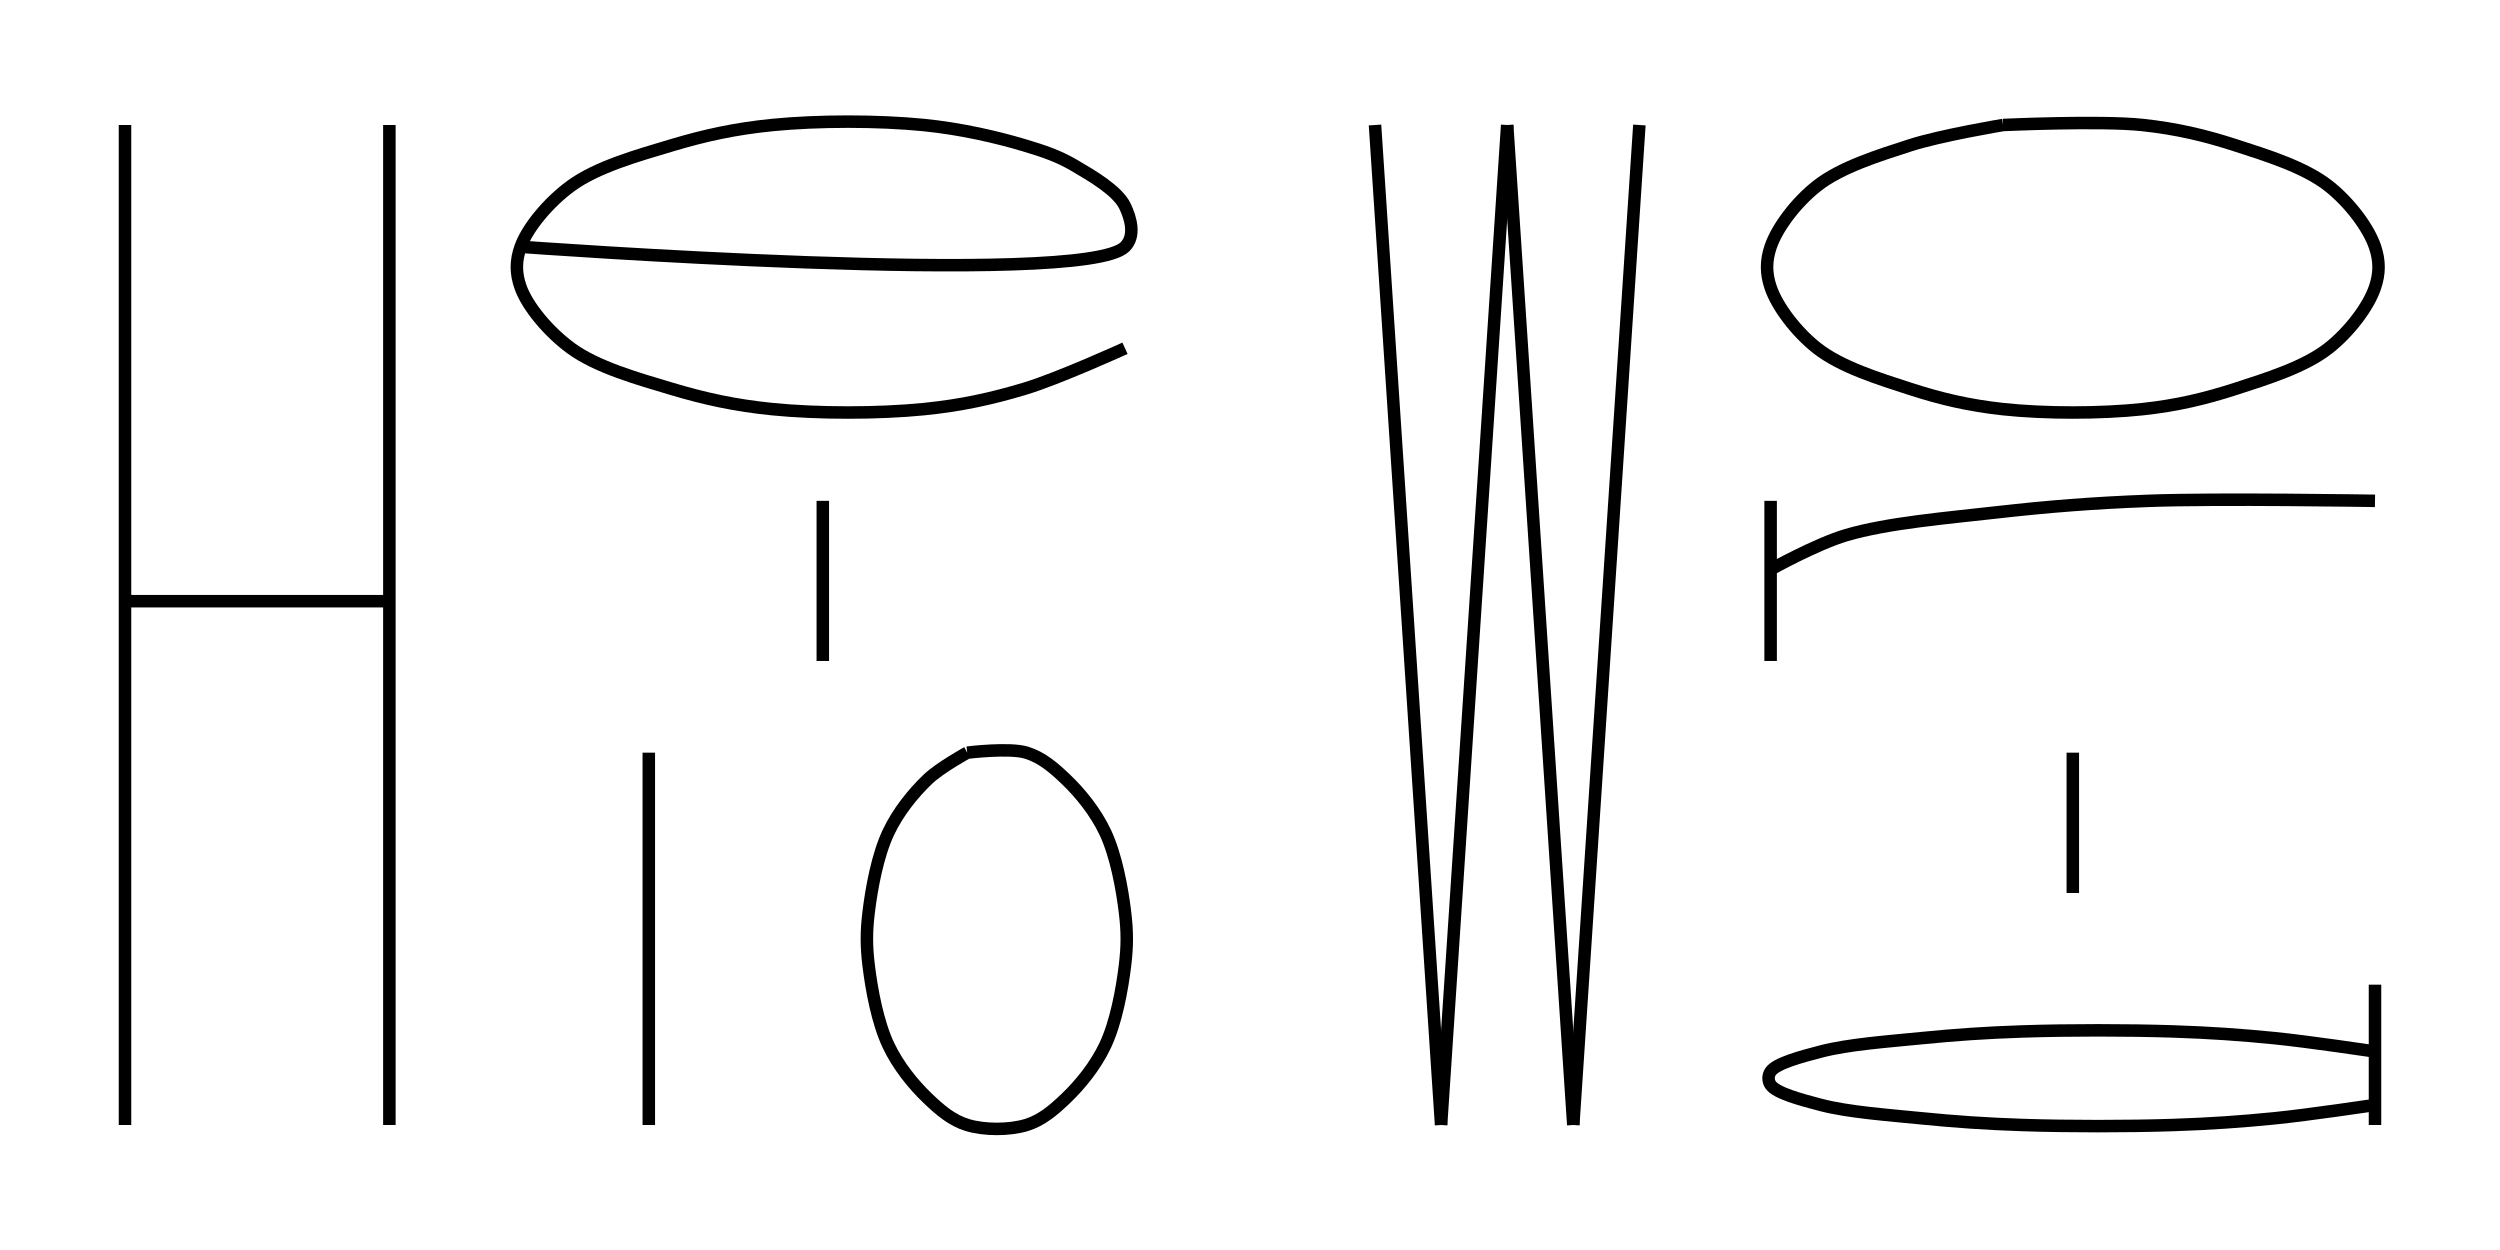
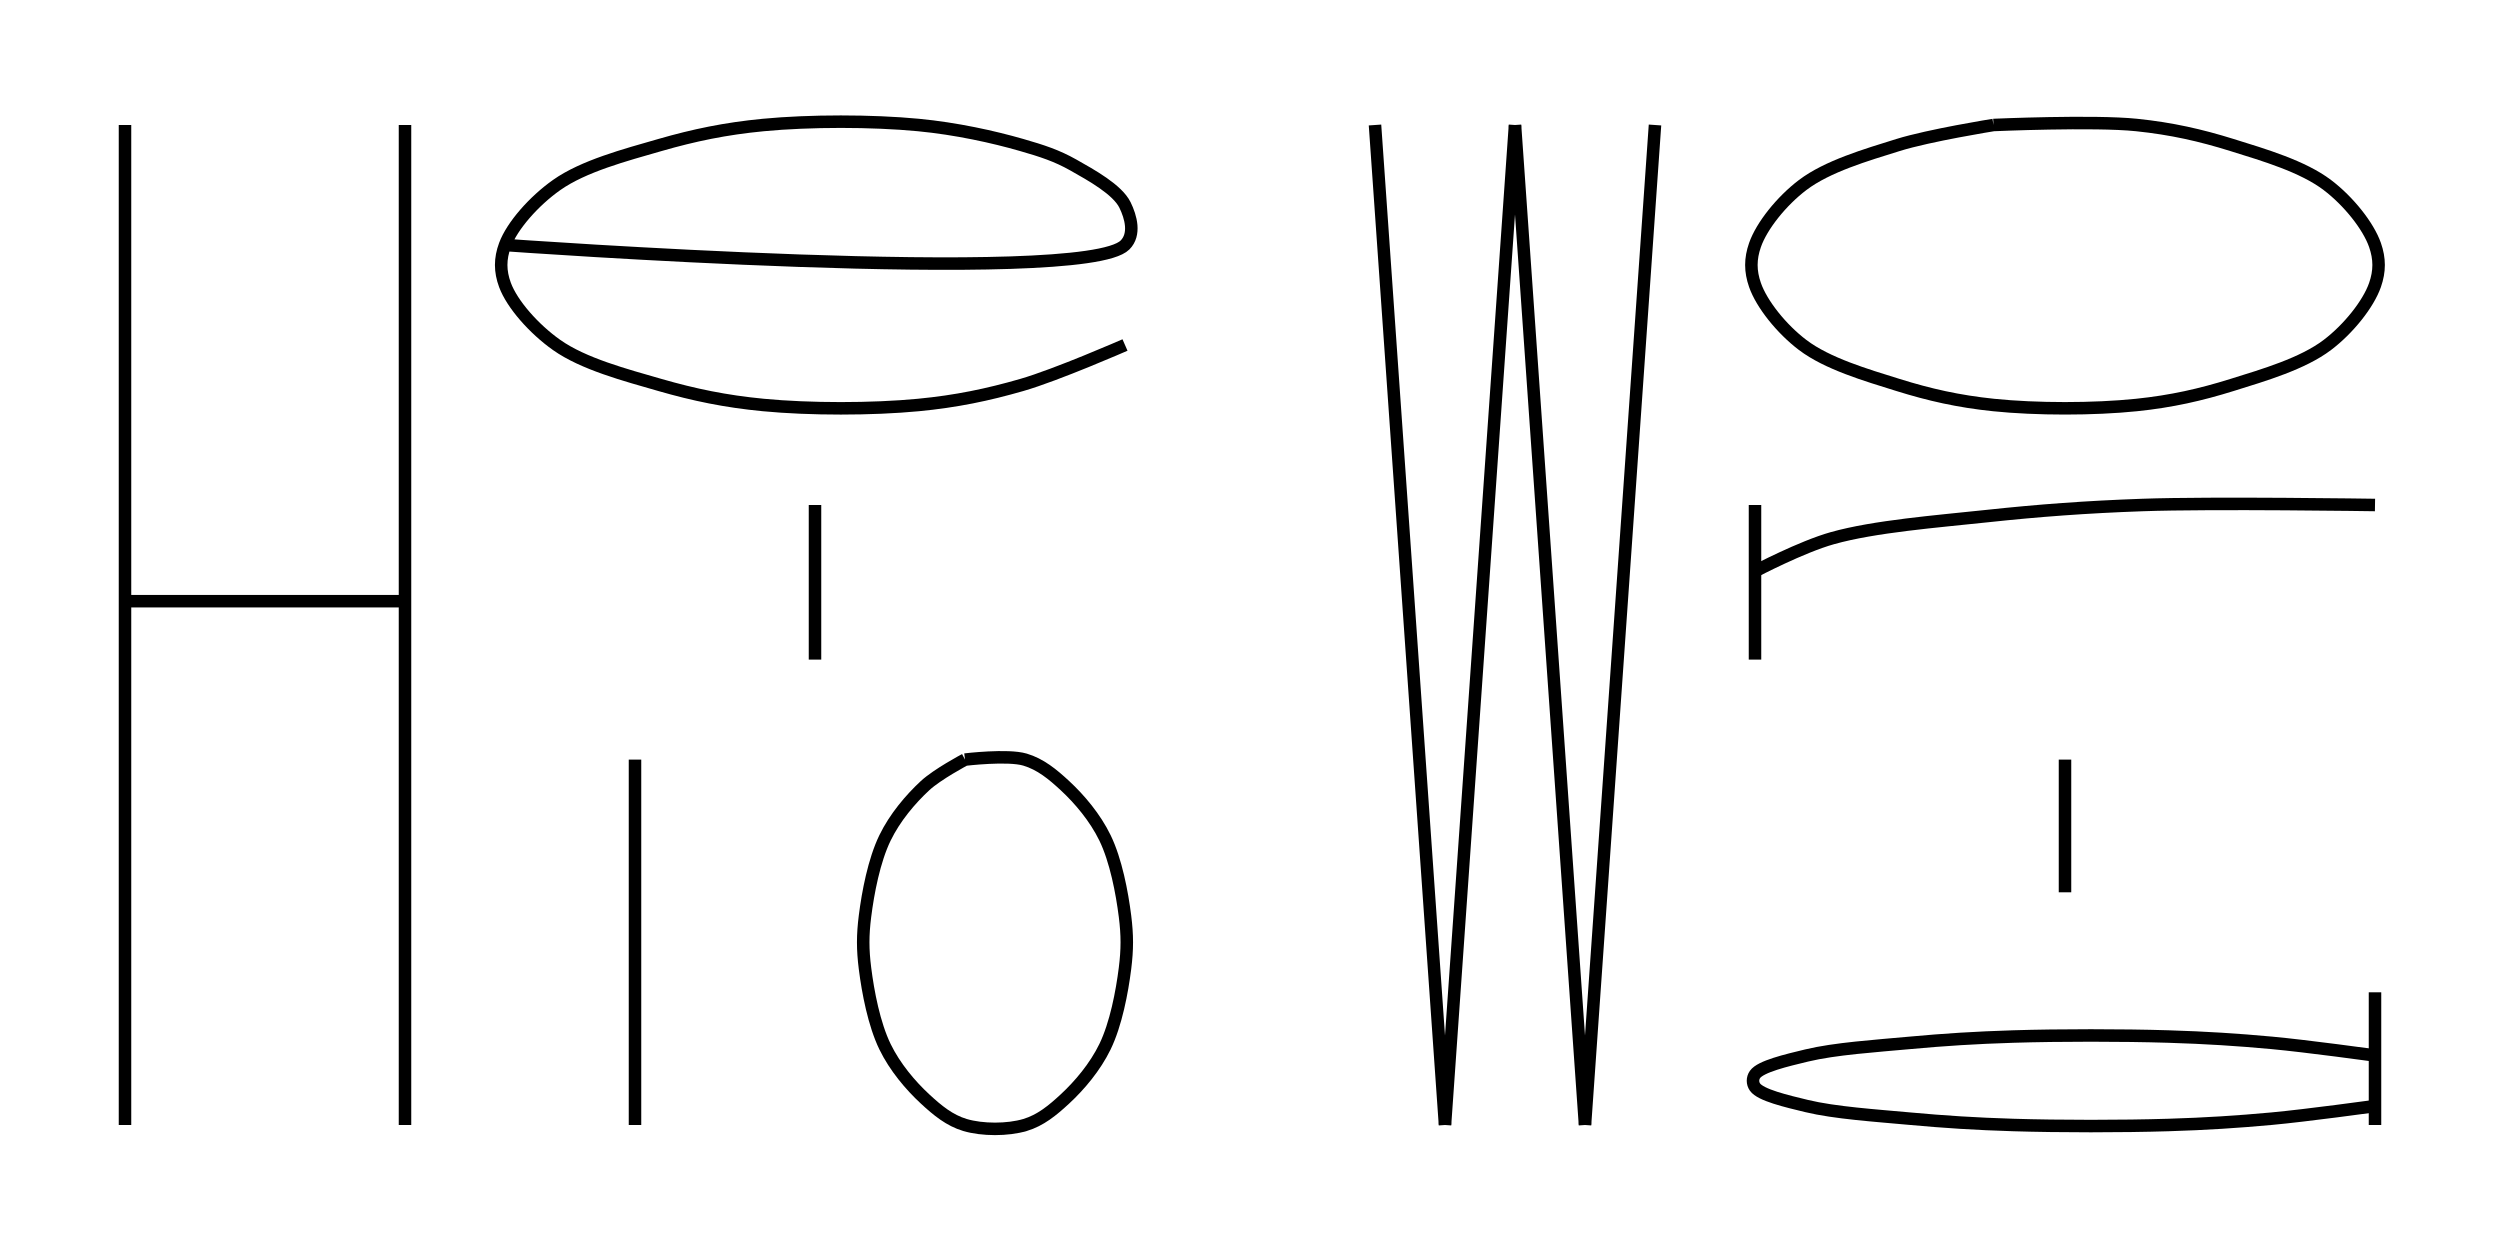
<svg xmlns="http://www.w3.org/2000/svg" width="400" height="200" style="background: white;">
  <rect x="0" y="0" width="400" height="200" fill="transparent" />
  <g transform="translate(0,0)">
    <g transform="translate(20,20)">
      <path d="M0,0L0,160" fill="transparent" stroke="black" stroke-width="2" />
-       <path d="M42.3,0L42.3,160" fill="transparent" stroke="black" stroke-width="2" />
-       <path d="M0,76.19L42.3,76.19" fill="transparent" stroke="black" stroke-width="2" />
+       <path d="M44.8,0L44.8,160" fill="transparent" stroke="black" stroke-width="2" />
+       <path d="M0,76.19L44.8,76.19" fill="transparent" stroke="black" stroke-width="2" />
    </g>
-     <g transform="translate(83.3,20)">
-       <path d="M0,19.485C0,19.485,90.066,26.119,96.7,19.485C98.419,17.766,97.641,14.956,96.7,12.99C95.513,10.508,91.456,8.147,88.642,6.495C86.063,4.982,83.783,4.206,80.583,3.248C76.182,1.93,70.414,0.593,64.467,0C57.254,-0.719,47.504,-0.719,40.292,0C34.344,0.593,29.475,1.66,24.175,3.248C18.726,4.879,12.231,6.691,8.058,9.743C4.499,12.345,1.121,16.37,0,19.485C-0.804,21.718,-0.804,23.747,0,25.98C1.121,29.095,4.499,33.12,8.058,35.723C12.231,38.774,18.726,40.586,24.175,42.218C29.475,43.805,34.344,44.872,40.292,45.465C47.504,46.184,57.254,46.184,64.467,45.465C70.414,44.872,75.283,43.805,80.583,42.218C86.032,40.586,96.7,35.723,96.7,35.723" fill="transparent" stroke="black" stroke-width="2" />
+     <g transform="translate(80.8,20)">
+       <path d="M0,19.2C0,19.2,92.502,25.898,99.2,19.2C100.901,17.499,100.146,14.73,99.2,12.8C97.99,10.334,93.812,8.026,90.933,6.4C88.282,4.903,85.945,4.144,82.667,3.2C78.148,1.899,72.232,0.585,66.133,0C58.732,-0.71,48.734,-0.71,41.333,0C35.235,0.585,30.242,1.634,24.8,3.2C19.216,4.807,12.558,6.571,8.267,9.6C4.639,12.16,1.145,16.116,0,19.2C-0.814,21.392,-0.814,23.408,0,25.6C1.145,28.684,4.639,32.64,8.267,35.2C12.558,38.229,19.216,39.993,24.8,41.6C30.242,43.166,35.235,44.215,41.333,44.8C48.734,45.51,58.732,45.51,66.133,44.8C72.232,44.215,77.225,43.166,82.667,41.6C88.25,39.993,99.2,35.2,99.2,35.2" fill="transparent" stroke="black" stroke-width="2" />
    </g>
-     <g transform="translate(83.3,80.135)">
-       <path d="M48.35,0L48.35,25.62" fill="transparent" stroke="black" stroke-width="2" />
+     <g transform="translate(80.8,80.8)">
+       <path d="M49.6,0L49.6,24.736" fill="transparent" stroke="black" stroke-width="2" />
    </g>
-     <g transform="translate(83.3,120.4254)">
-       <path d="M20.508,0L20.508,59.575" fill="transparent" stroke="black" stroke-width="2" />
+     <g transform="translate(80.8,121.536)">
+       <path d="M20.8,0L20.8,58.464" fill="transparent" stroke="black" stroke-width="2" />
    </g>
-     <g transform="translate(138.985,120.4254)">
-       <path d="M15.775,0C15.775,0,11.421,2.385,9.465,4.255C7.157,6.463,4.71,9.464,3.155,12.766C1.423,16.444,0.469,21.681,0,25.532C-0.377,28.63,-0.377,30.944,0,34.043C0.469,37.894,1.423,43.13,3.155,46.809C4.71,50.11,7.157,53.112,9.465,55.319C11.421,57.19,13.329,58.827,15.775,59.575C18.503,60.409,22.512,60.409,25.24,59.575C27.686,58.827,29.594,57.19,31.55,55.319C33.858,53.112,36.305,50.11,37.86,46.809C39.592,43.13,40.546,37.894,41.015,34.043C41.392,30.944,41.392,28.63,41.015,25.532C40.546,21.681,39.592,16.444,37.86,12.766C36.305,9.464,33.858,6.463,31.55,4.255C29.594,2.385,27.686,0.748,25.24,0C22.512,-0.834,15.775,0,15.775,0" fill="transparent" stroke="black" stroke-width="2" />
+     <g transform="translate(138.4,121.536)">
+       <path d="M16,0C16,0,11.588,2.333,9.6,4.176C7.267,6.339,4.778,9.278,3.2,12.528C1.451,16.131,0.475,21.275,0,25.056C-0.382,28.095,-0.382,30.369,0,33.408C0.475,37.189,1.451,42.333,3.2,45.936C4.778,49.186,7.267,52.125,9.6,54.288C11.588,56.131,13.526,57.728,16,58.464C18.772,59.289,22.828,59.289,25.6,58.464C28.074,57.728,30.012,56.131,32,54.288C34.333,52.125,36.822,49.186,38.4,45.936C40.149,42.333,41.125,37.189,41.6,33.408C41.982,30.369,41.982,28.095,41.6,25.056C41.125,21.275,40.149,16.131,38.4,12.528C36.822,9.278,34.333,6.339,32,4.176C30.012,2.333,28.074,0.736,25.6,0C22.828,-0.825,16,0,16,0" fill="transparent" stroke="black" stroke-width="2" />
    </g>
  </g>
  <g transform="translate(200,0)">
    <g transform="translate(20,20)">
-       <path d="M0,0L10.575,160" fill="transparent" stroke="black" stroke-width="2" />
-       <path d="M21.15,0L10.575,160" fill="transparent" stroke="black" stroke-width="2" />
-       <path d="M21.15,0L31.725,160" fill="transparent" stroke="black" stroke-width="2" />
-       <path d="M42.3,0L31.725,160" fill="transparent" stroke="black" stroke-width="2" />
+       <path d="M0,0L11.2,160" fill="transparent" stroke="black" stroke-width="2" />
+       <path d="M22.4,0L11.2,160" fill="transparent" stroke="black" stroke-width="2" />
+       <path d="M22.4,0L33.6,160" fill="transparent" stroke="black" stroke-width="2" />
+       <path d="M44.8,0L33.6,160" fill="transparent" stroke="black" stroke-width="2" />
    </g>
-     <g transform="translate(83.3,20)">
-       <path d="M37.192,0C37.192,0,27.198,1.666,22.315,3.248C17.275,4.88,11.271,6.736,7.438,9.743C4.108,12.355,1.045,16.396,0,19.485C-0.76,21.734,-0.76,23.731,0,25.98C1.045,29.069,4.108,33.11,7.438,35.723C11.271,38.729,17.275,40.585,22.315,42.218C27.198,43.799,31.697,44.872,37.192,45.465C43.845,46.183,52.855,46.183,59.508,45.465C65.003,44.872,69.502,43.799,74.385,42.218C79.425,40.585,85.429,38.729,89.262,35.723C92.592,33.11,95.655,29.069,96.7,25.98C97.46,23.731,97.46,21.734,96.7,19.485C95.655,16.396,92.592,12.355,89.262,9.743C85.429,6.736,79.425,4.88,74.385,3.248C69.502,1.666,65.003,0.593,59.508,0C52.855,-0.718,37.192,0,37.192,0" fill="transparent" stroke="black" stroke-width="2" />
+     <g transform="translate(80.8,20)">
+       <path d="M38.154,0C38.154,0,27.906,1.639,22.892,3.2C17.727,4.808,11.572,6.615,7.631,9.6C4.238,12.169,1.067,16.143,0,19.2C-0.771,21.408,-0.771,23.392,0,25.6C1.067,28.657,4.238,32.631,7.631,35.2C11.572,38.185,17.727,39.992,22.892,41.6C27.906,43.161,32.519,44.216,38.154,44.8C44.981,45.508,54.219,45.508,61.046,44.8C66.681,44.216,71.294,43.161,76.308,41.6C81.473,39.992,87.628,38.185,91.569,35.2C94.962,32.631,98.133,28.657,99.2,25.6C99.971,23.392,99.971,21.408,99.2,19.2C98.133,16.143,94.962,12.169,91.569,9.6C87.628,6.615,81.473,4.808,76.308,3.2C71.294,1.639,66.681,0.584,61.046,0C54.219,-0.708,38.154,0,38.154,0" fill="transparent" stroke="black" stroke-width="2" />
    </g>
-     <g transform="translate(83.3,80.135)">
-       <path d="M0,0L0,25.62" fill="transparent" stroke="black" stroke-width="2" />
-       <path d="M0,10.98C0,10.98,7.249,6.925,12.087,5.49C18.654,3.543,28.187,2.746,36.262,1.83C44.304,0.918,51.558,0.336,60.437,0C71.297,-0.41,96.7,0,96.7,0" fill="transparent" stroke="black" stroke-width="2" />
+     <g transform="translate(80.8,80.8)">
+       <path d="M0,0L0,24.736" fill="transparent" stroke="black" stroke-width="2" />
+       <path d="M0,10.601C0,10.601,7.449,6.685,12.4,5.301C19.148,3.413,28.918,2.651,37.2,1.767C45.451,0.886,52.892,0.324,62,0C73.141,-0.396,99.2,0,99.2,0" fill="transparent" stroke="black" stroke-width="2" />
    </g>
-     <g transform="translate(83.3,120.4254)">
-       <path d="M48.35,0L48.35,22.452" fill="transparent" stroke="black" stroke-width="2" />
+     <g transform="translate(80.8,121.536)">
+       <path d="M49.6,0L49.6,21.232" fill="transparent" stroke="black" stroke-width="2" />
    </g>
-     <g transform="translate(83.3,157.5477)">
-       <path d="M96.7,0L96.7,22.452" fill="transparent" stroke="black" stroke-width="2" />
-       <path d="M96.7,10.692C96.7,10.692,85.964,9.088,80.583,8.553C75.22,8.02,70.385,7.68,64.467,7.484C57.226,7.244,47.532,7.244,40.292,7.484C34.373,7.68,29.538,8.02,24.175,8.553C18.794,9.088,12.451,9.545,8.058,10.692C4.85,11.529,0.891,12.585,0,13.899C-0.443,14.551,-0.443,15.385,0,16.037C0.891,17.351,4.85,18.407,8.058,19.245C12.451,20.392,18.794,20.848,24.175,21.383C29.538,21.916,34.373,22.256,40.292,22.452C47.532,22.692,57.226,22.692,64.467,22.452C70.385,22.256,75.22,21.916,80.583,21.383C85.964,20.848,96.7,19.245,96.7,19.245" fill="transparent" stroke="black" stroke-width="2" />
+     <g transform="translate(80.8,158.768)">
+       <path d="M99.2,0L99.2,21.232" fill="transparent" stroke="black" stroke-width="2" />
+       <path d="M99.2,10.11C99.2,10.11,88.185,8.594,82.667,8.088C77.163,7.584,72.204,7.263,66.133,7.077C58.705,6.85,48.762,6.85,41.333,7.077C35.262,7.263,30.303,7.584,24.8,8.088C19.281,8.594,12.781,9.022,8.267,10.11C4.984,10.902,0.893,11.865,0,13.144C-0.428,13.756,-0.428,14.553,0,15.166C0.893,16.444,4.984,17.407,8.267,18.199C12.781,19.288,19.281,19.715,24.8,20.221C30.303,20.725,35.262,21.047,41.333,21.232C48.762,21.459,58.705,21.459,66.133,21.232C72.204,21.047,77.163,20.725,82.667,20.221C88.185,19.715,99.2,18.199,99.2,18.199" fill="transparent" stroke="black" stroke-width="2" />
    </g>
  </g>
</svg>
